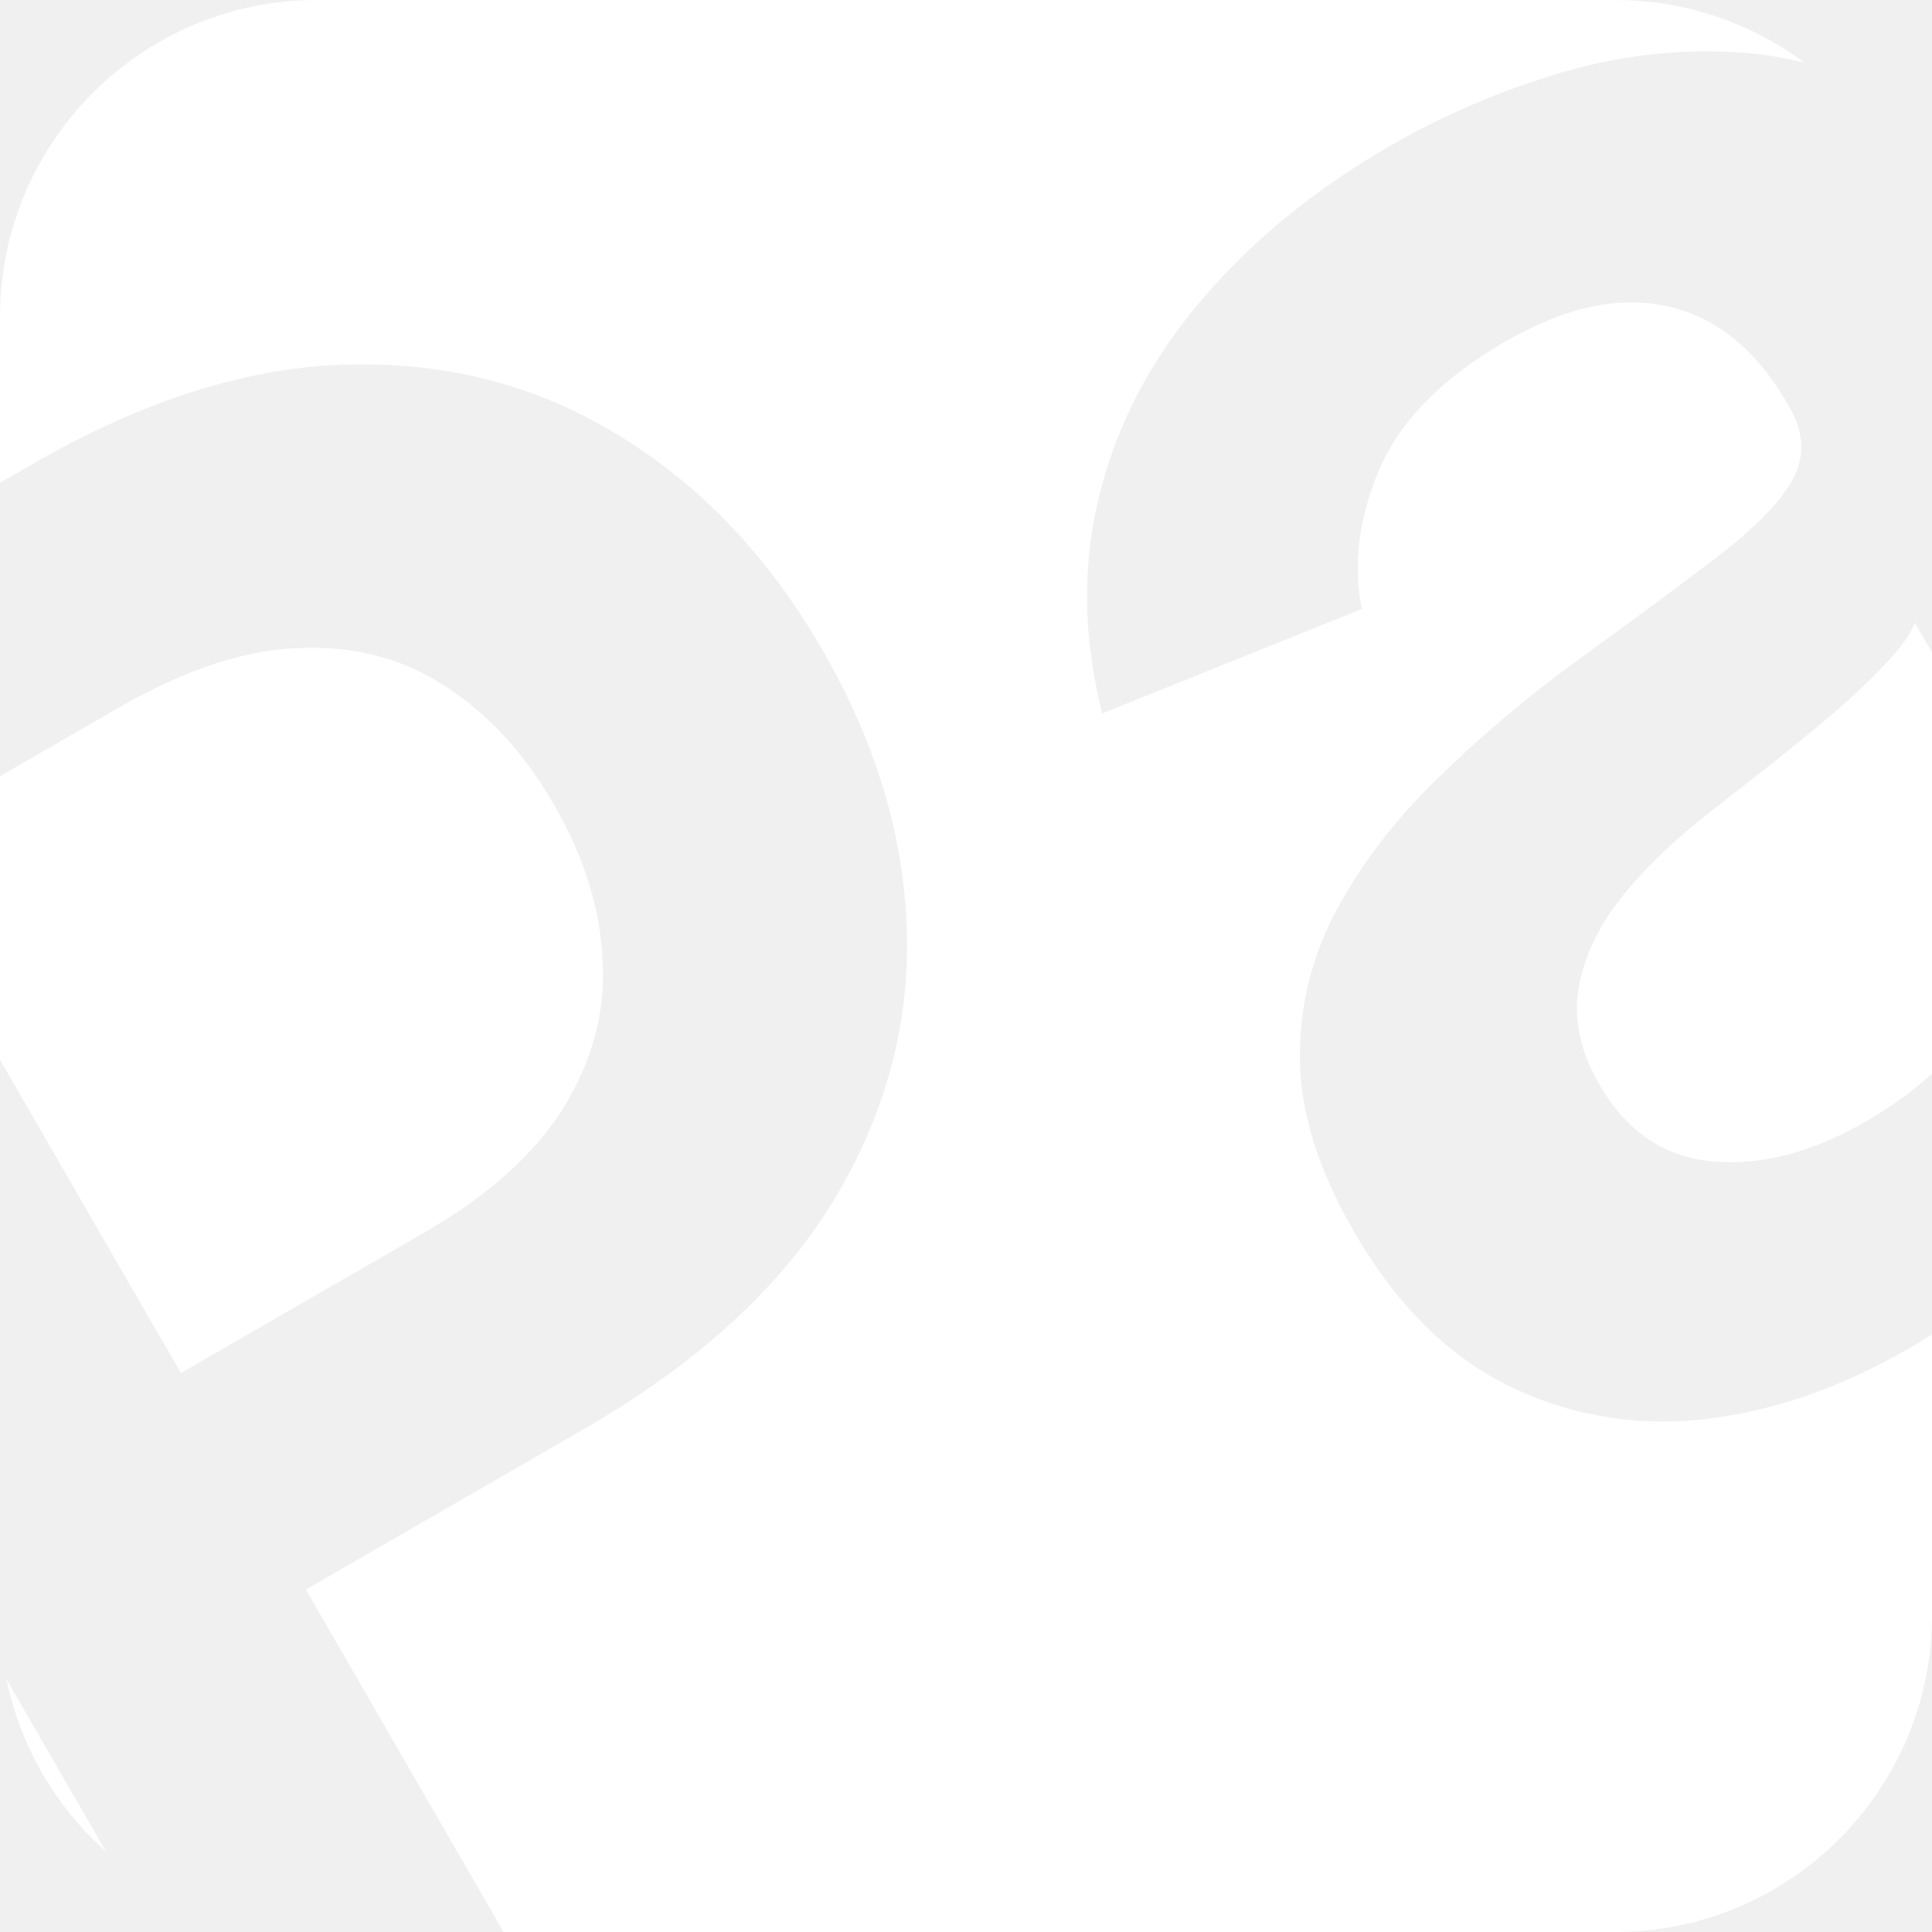
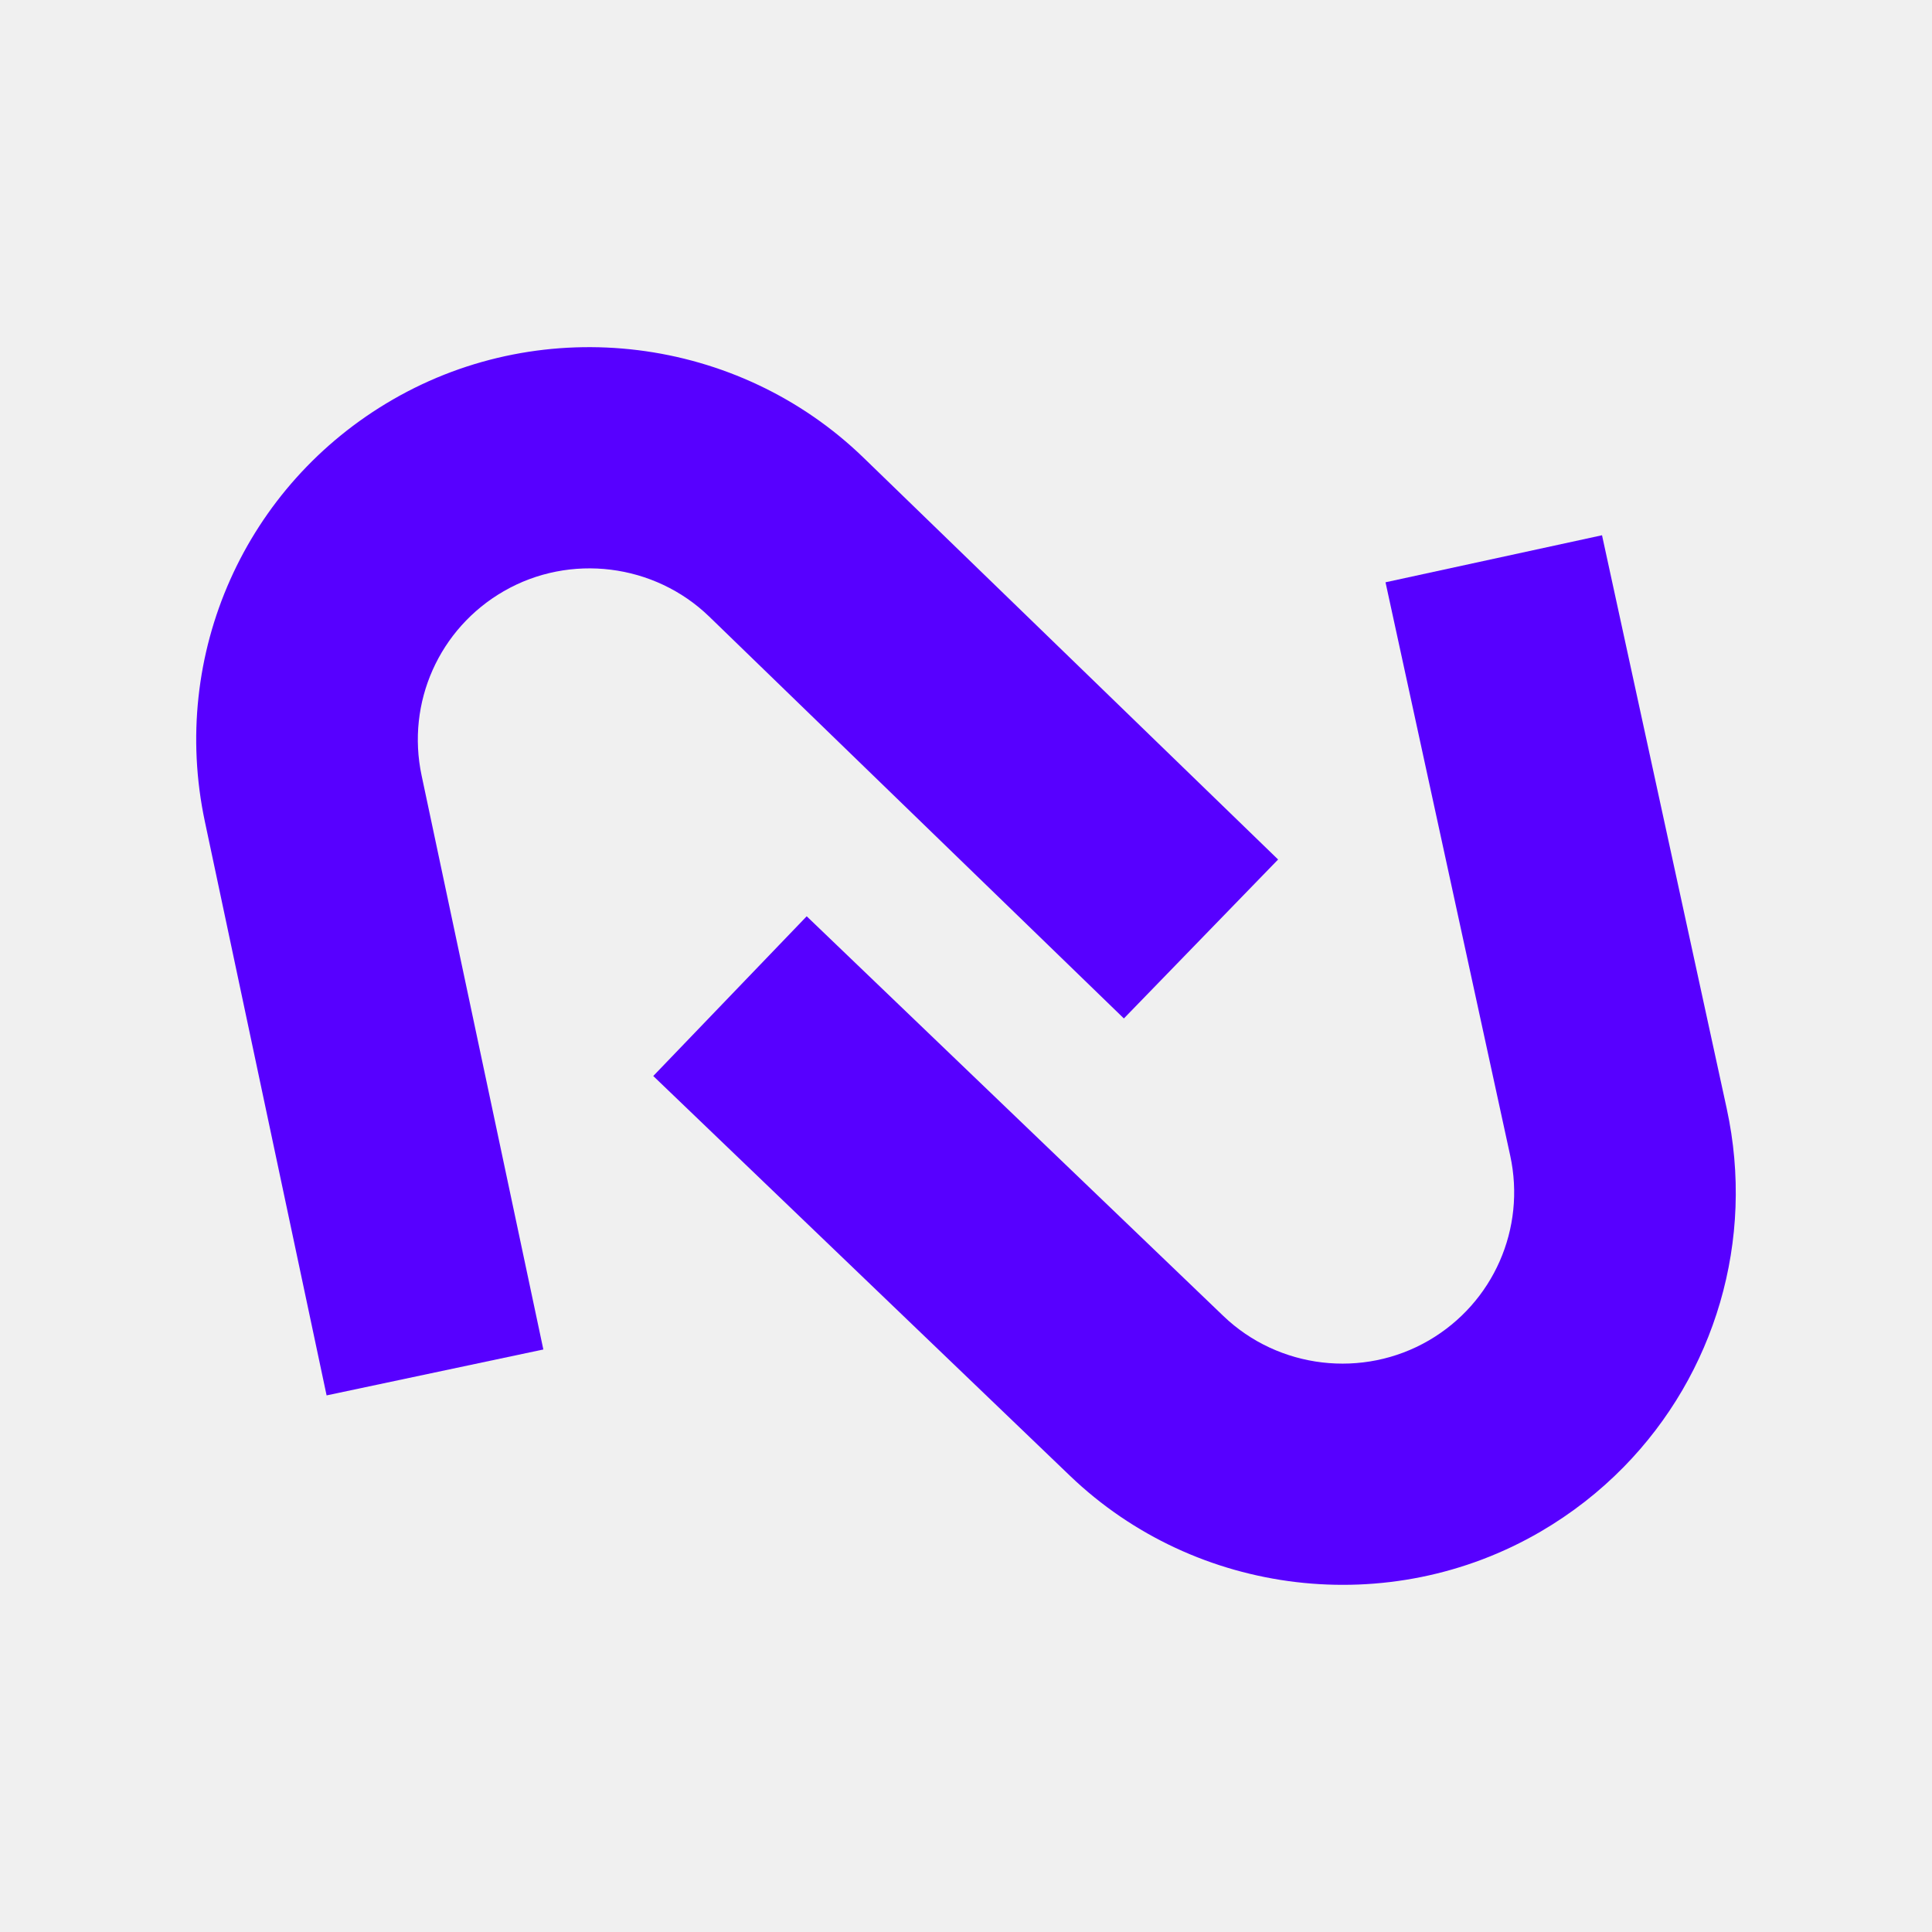
<svg xmlns="http://www.w3.org/2000/svg" width="128" height="128" viewBox="0 0 128 128" fill="none">
-   <path fill-rule="evenodd" clip-rule="evenodd" d="M21 0C9.402 0 0 9.402 0 21V31.988L2.118 30.765C9.517 26.493 16.521 24.288 23.131 24.151C29.772 23.996 35.771 25.59 41.13 28.934C46.502 32.228 50.952 36.933 54.482 43.046C58.048 49.223 59.915 55.461 60.082 61.76C60.249 68.059 58.59 74.055 55.103 79.746C51.599 85.406 46.132 90.381 38.701 94.671L20.266 105.315L33.363 128H107C118.598 128 128 118.598 128 107V88.407C127.489 88.731 126.962 89.05 126.418 89.364C121.841 92.006 117.247 93.572 112.638 94.059C108.042 94.497 103.745 93.717 99.749 91.719C95.784 89.702 92.435 86.327 89.701 81.593C87.348 77.517 86.155 73.712 86.121 70.178C86.087 66.644 86.91 63.327 88.589 60.225C90.268 57.124 92.503 54.224 95.293 51.526C98.096 48.779 101.145 46.204 104.439 43.8C108.418 40.918 111.625 38.544 114.06 36.678C116.476 34.782 118.063 33.113 118.82 31.673C119.59 30.183 119.504 28.623 118.563 26.993L118.4 26.71C116.355 23.168 113.72 21.031 110.498 20.299C107.275 19.568 103.688 20.343 99.737 22.624C95.568 25.032 92.785 27.851 91.389 31.081C90.025 34.293 89.635 37.382 90.218 40.348L73.019 47.268C71.739 42.154 71.69 37.291 72.873 32.679C74.038 28.035 76.28 23.773 79.599 19.892C82.9 15.979 87.075 12.566 92.122 9.651C95.603 7.642 99.302 6.05 103.222 4.874C107.141 3.698 111.07 3.227 115.01 3.46C116.551 3.54 118.065 3.774 119.552 4.163C116.051 1.548 111.706 0 107 0H21ZM7.025 122.675L0.431 111.254C1.357 115.754 3.723 119.729 7.025 122.675ZM0 70.213L11.985 90.971L28.068 81.685C32.395 79.187 35.503 76.389 37.394 73.291C39.284 70.194 40.127 66.948 39.923 63.554C39.751 60.142 38.678 56.727 36.705 53.31C34.732 49.892 32.32 47.272 29.47 45.448C26.651 43.606 23.429 42.769 19.806 42.938C16.197 43.057 12.213 44.375 7.855 46.891L0 51.426V70.213ZM128 71.135V43.229L126.864 41.262C126.585 42.009 125.911 42.941 124.843 44.06C123.806 45.16 122.585 46.304 121.18 47.491C119.775 48.678 118.368 49.825 116.959 50.931C115.549 52.038 114.325 52.995 113.287 53.804C110.947 55.615 108.999 57.492 107.445 59.434C105.891 61.376 104.942 63.388 104.596 65.468C104.233 67.517 104.684 69.639 105.951 71.834C107.762 74.969 110.273 76.676 113.484 76.953C116.696 77.231 120.074 76.347 123.617 74.302C125.277 73.343 126.738 72.287 128 71.135Z" fill="white" />
+   <path d="M74.46 67.475L46.992 40.855C43.358 37.335 37.76 36.64 33.377 39.168C29.095 41.637 26.905 46.547 27.933 51.382L35.998 89.407L21.638 92.449L13.572 54.424C11.225 43.354 16.237 32.116 26.04 26.463C36.074 20.675 48.891 22.262 57.21 30.323L84.678 56.944L74.46 67.475Z" fill="#5700FF" />
+   <path d="M107.578 97.189C105.973 98.826 104.131 100.27 102.075 101.47C92.069 107.309 79.244 105.787 70.885 97.771L43.28 71.288L53.446 60.706L81.05 87.187C84.7 90.689 90.302 91.352 94.673 88.802C98.941 86.311 101.107 81.392 100.055 76.561L91.794 38.578L106.138 35.462L114.4 73.446C116.297 82.179 113.608 91.039 107.578 97.189Z" fill="#5700FF" />
</svg>
